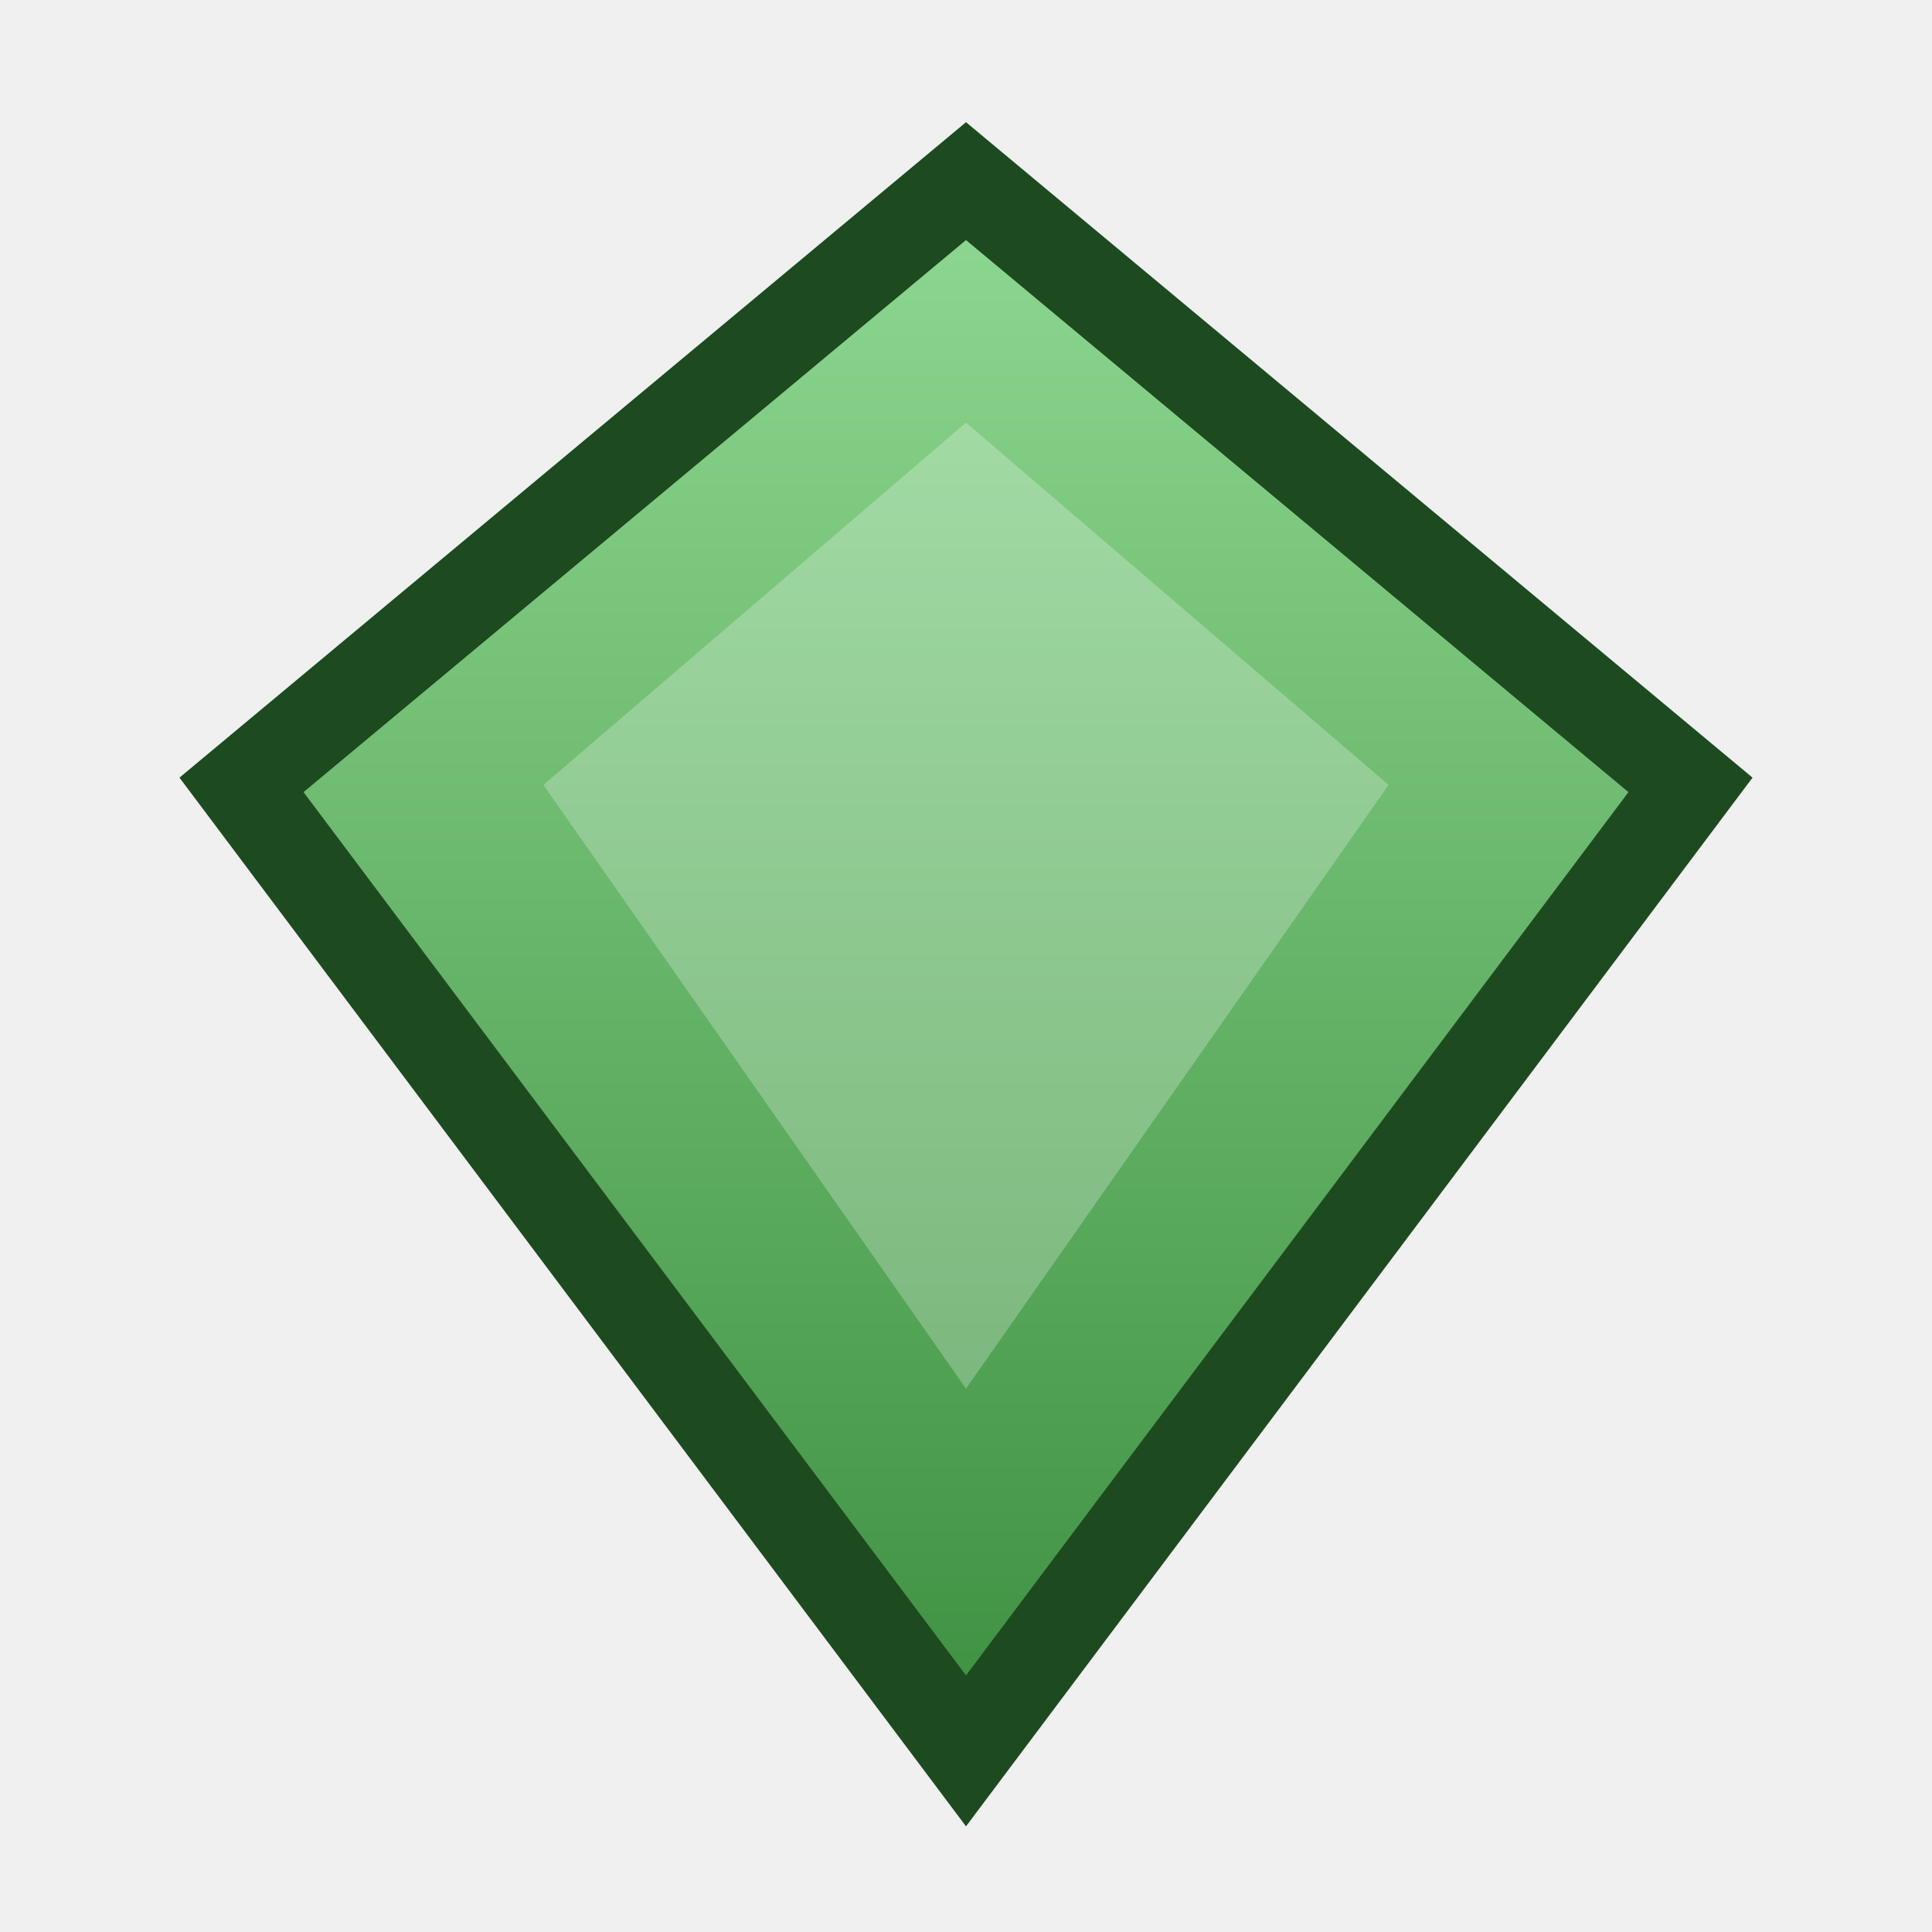
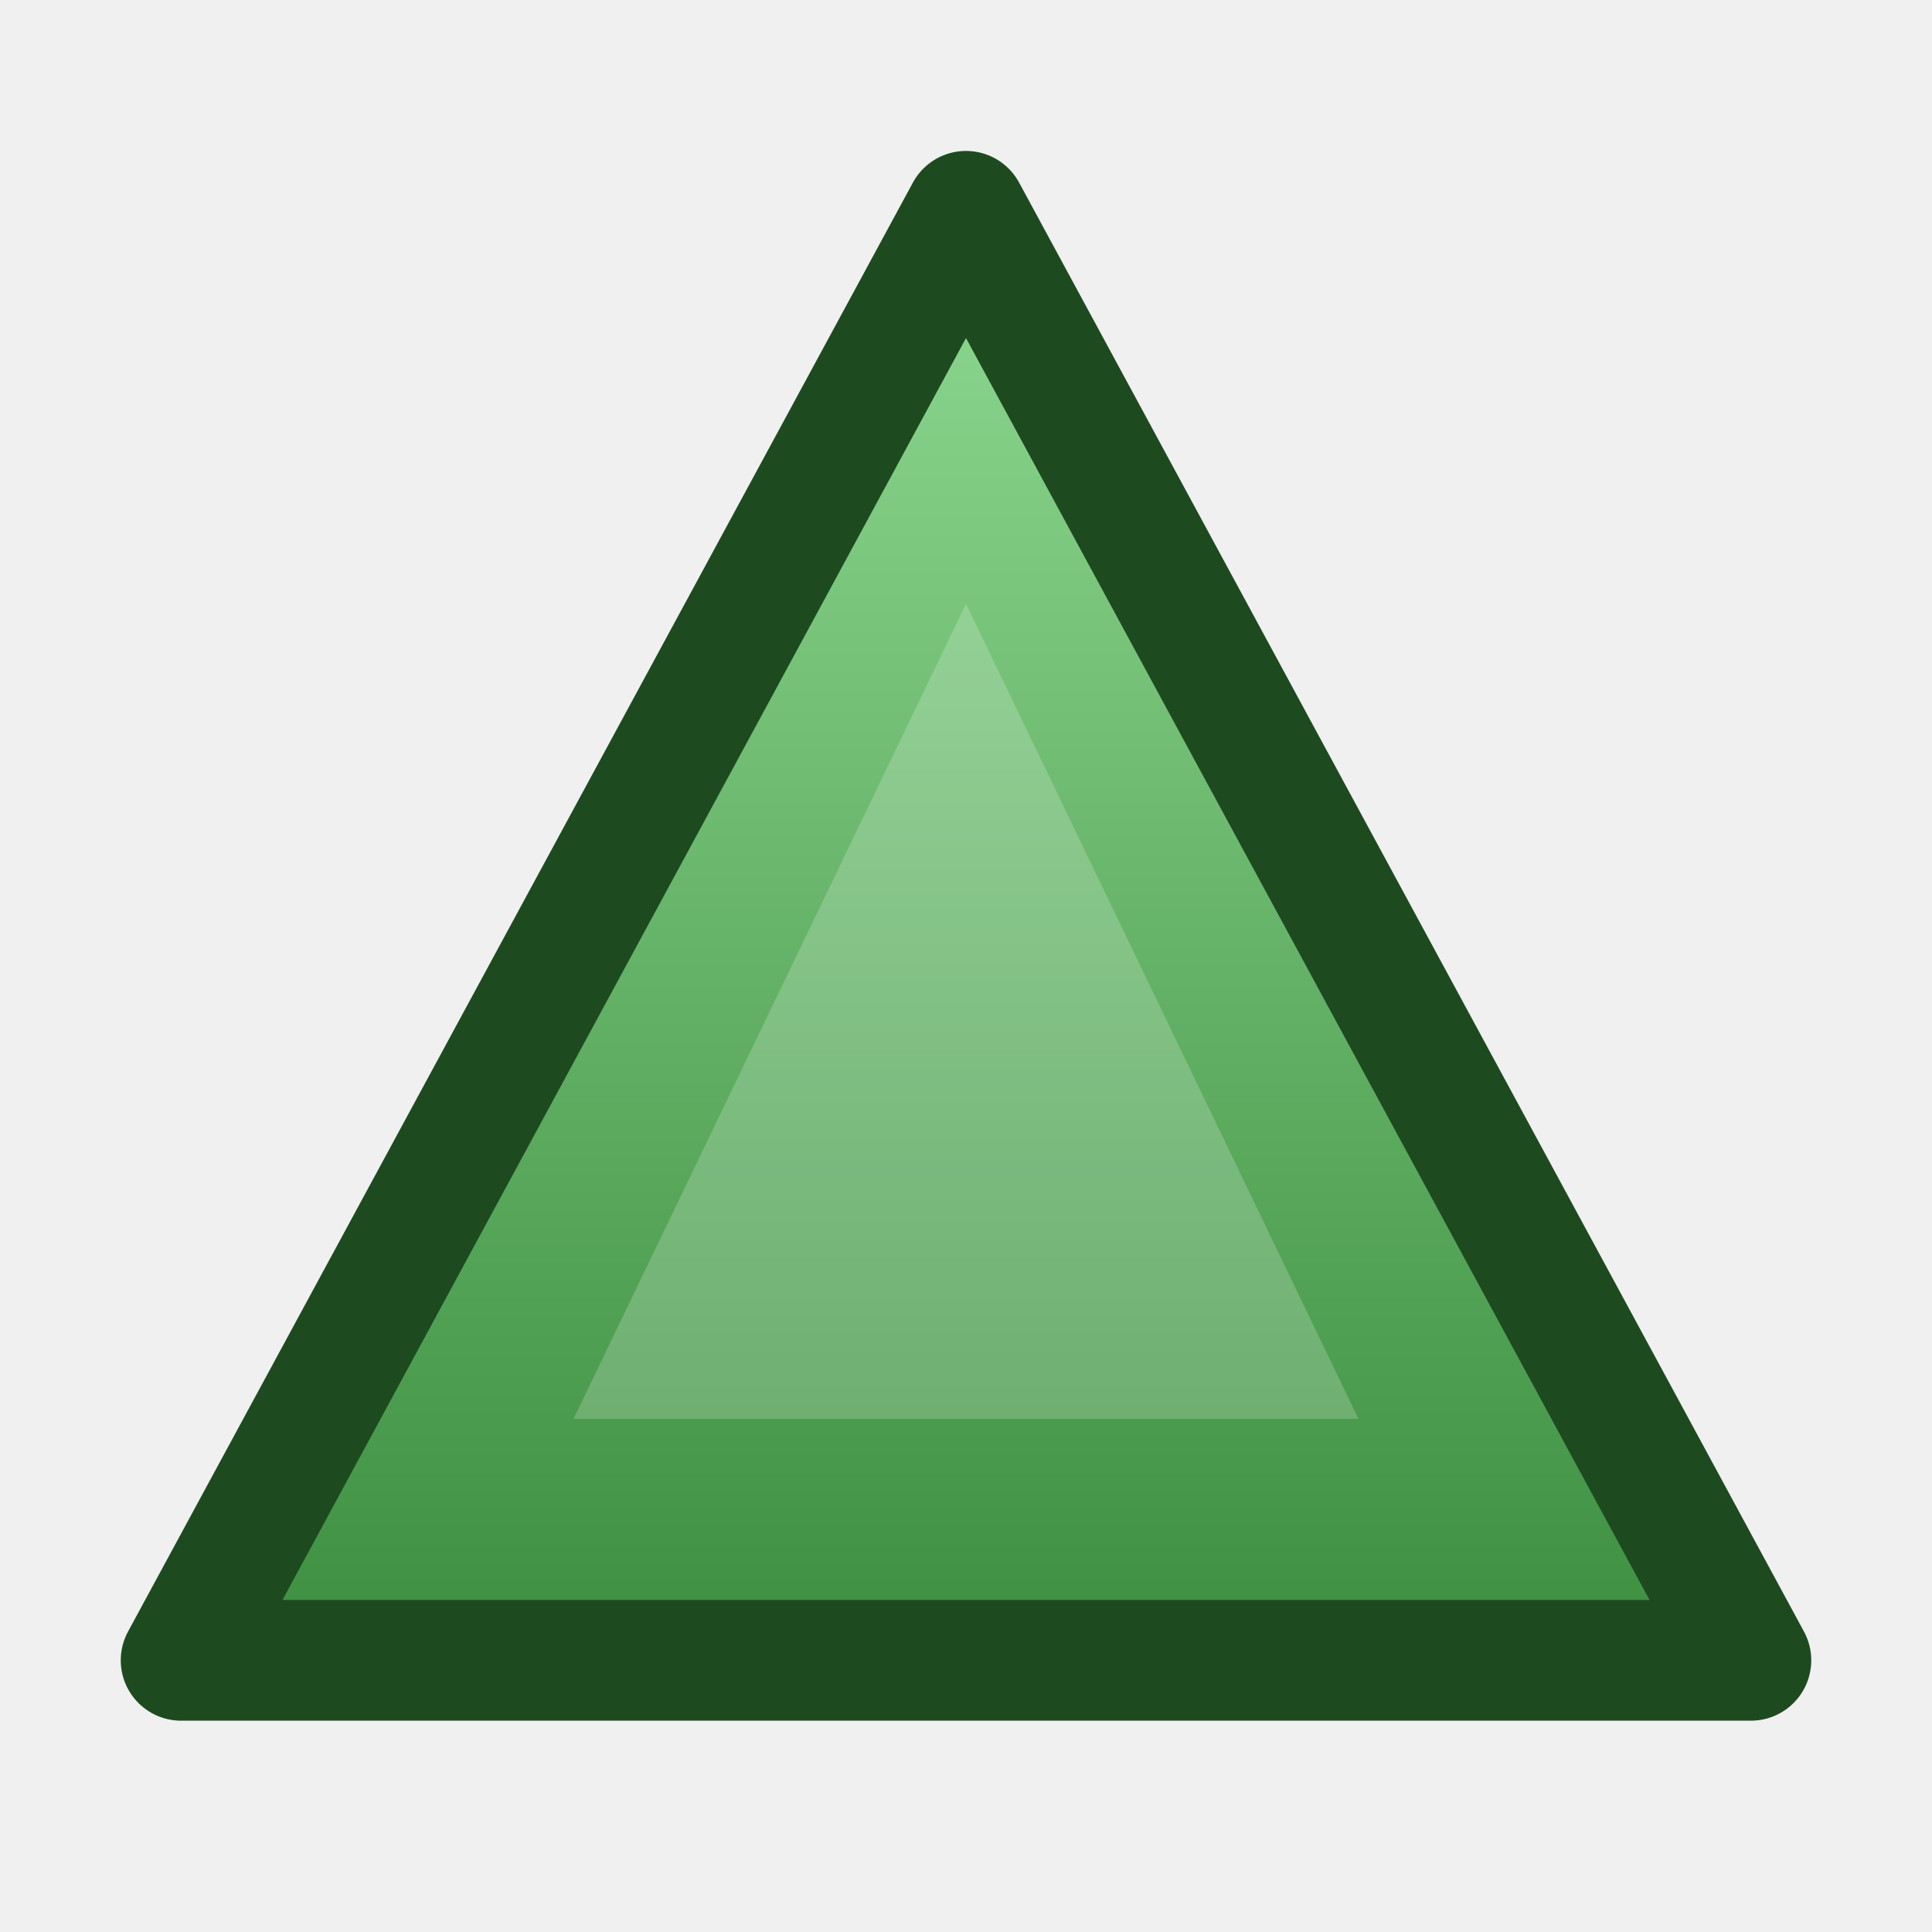
<svg xmlns="http://www.w3.org/2000/svg" viewBox="0 0 64 64">
  <defs>
    <linearGradient id="g" x1="0" y1="0" x2="0" y2="1">
      <stop offset="0" stop-color="#8fd992" />
      <stop offset="1" stop-color="#3d8f40" />
    </linearGradient>
  </defs>
-   <polygon points="32,6 56,26 32,58 8,26" fill="url(#g)" stroke="#1e4a20" stroke-width="3" />
-   <polygon points="32,14 46,26 32,46 18,26" fill="#ffffff" opacity="0.25" />
+   <polygon points="32,7 58,55 6,55" fill="url(#g)" stroke="#1e4a20" stroke-width="4" stroke-linejoin="round" />
+   <polygon points="32,20 45,47 19,47" fill="#ffffff" opacity="0.2" />
</svg>
